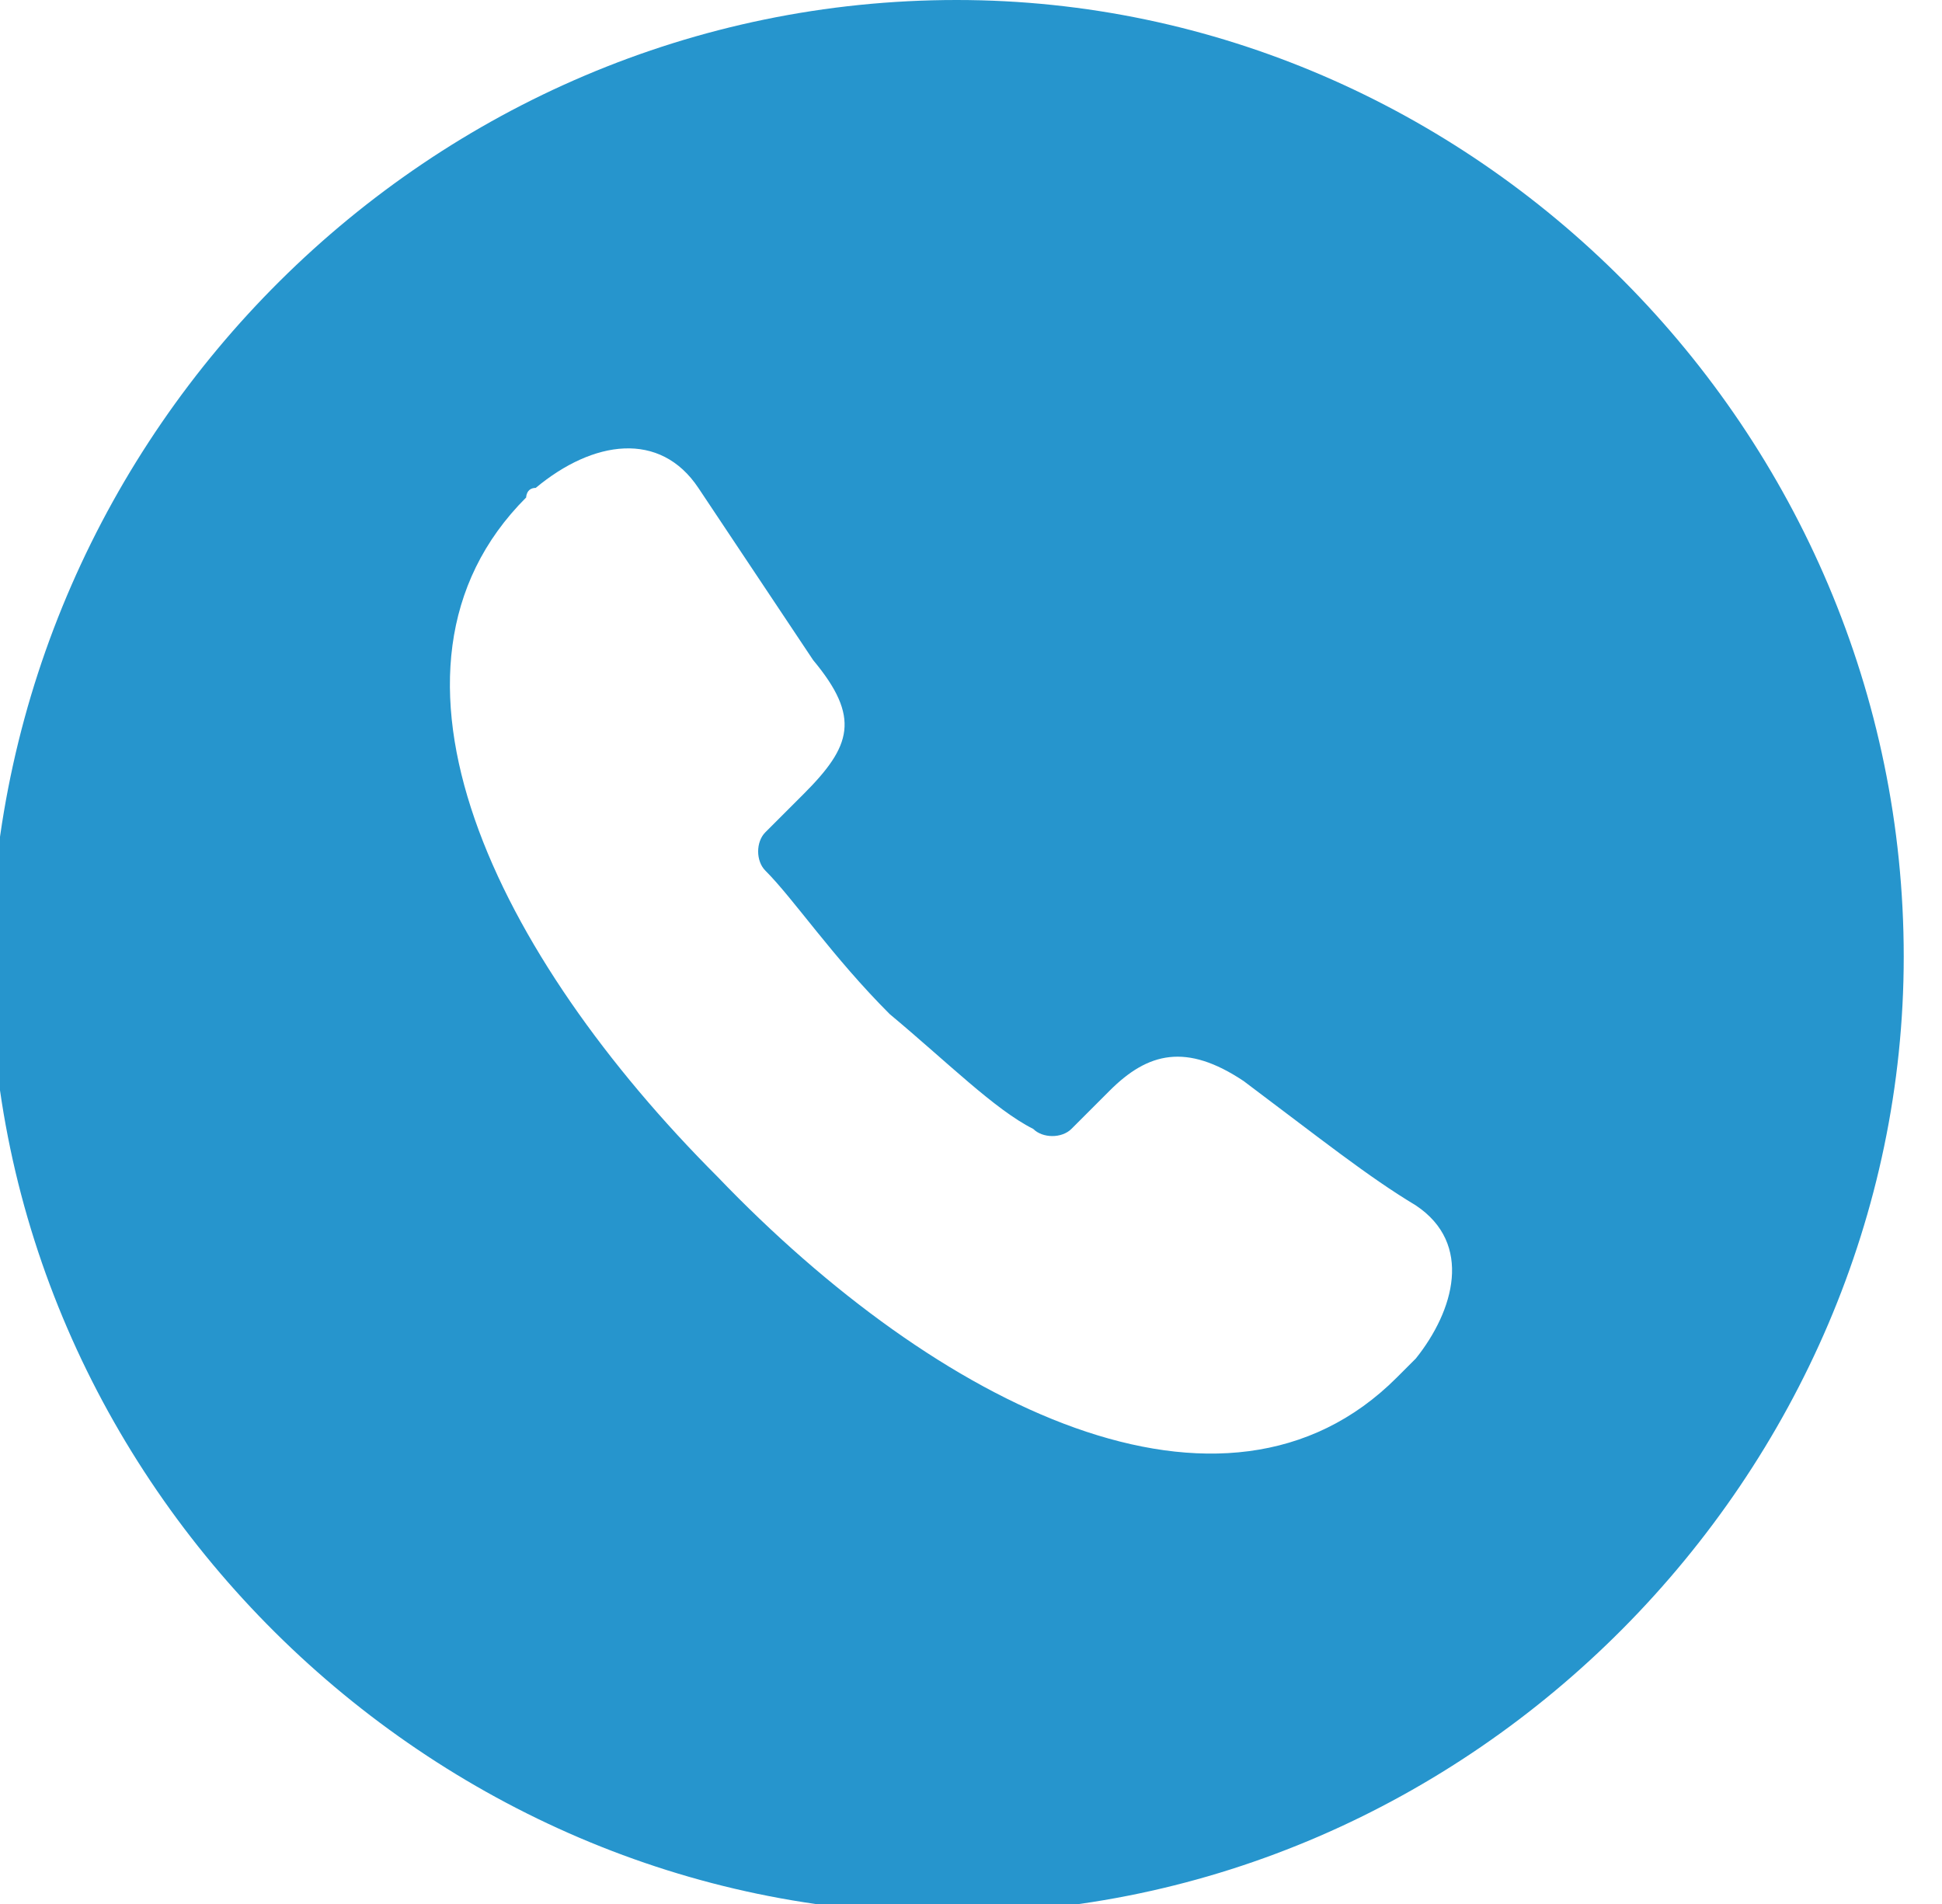
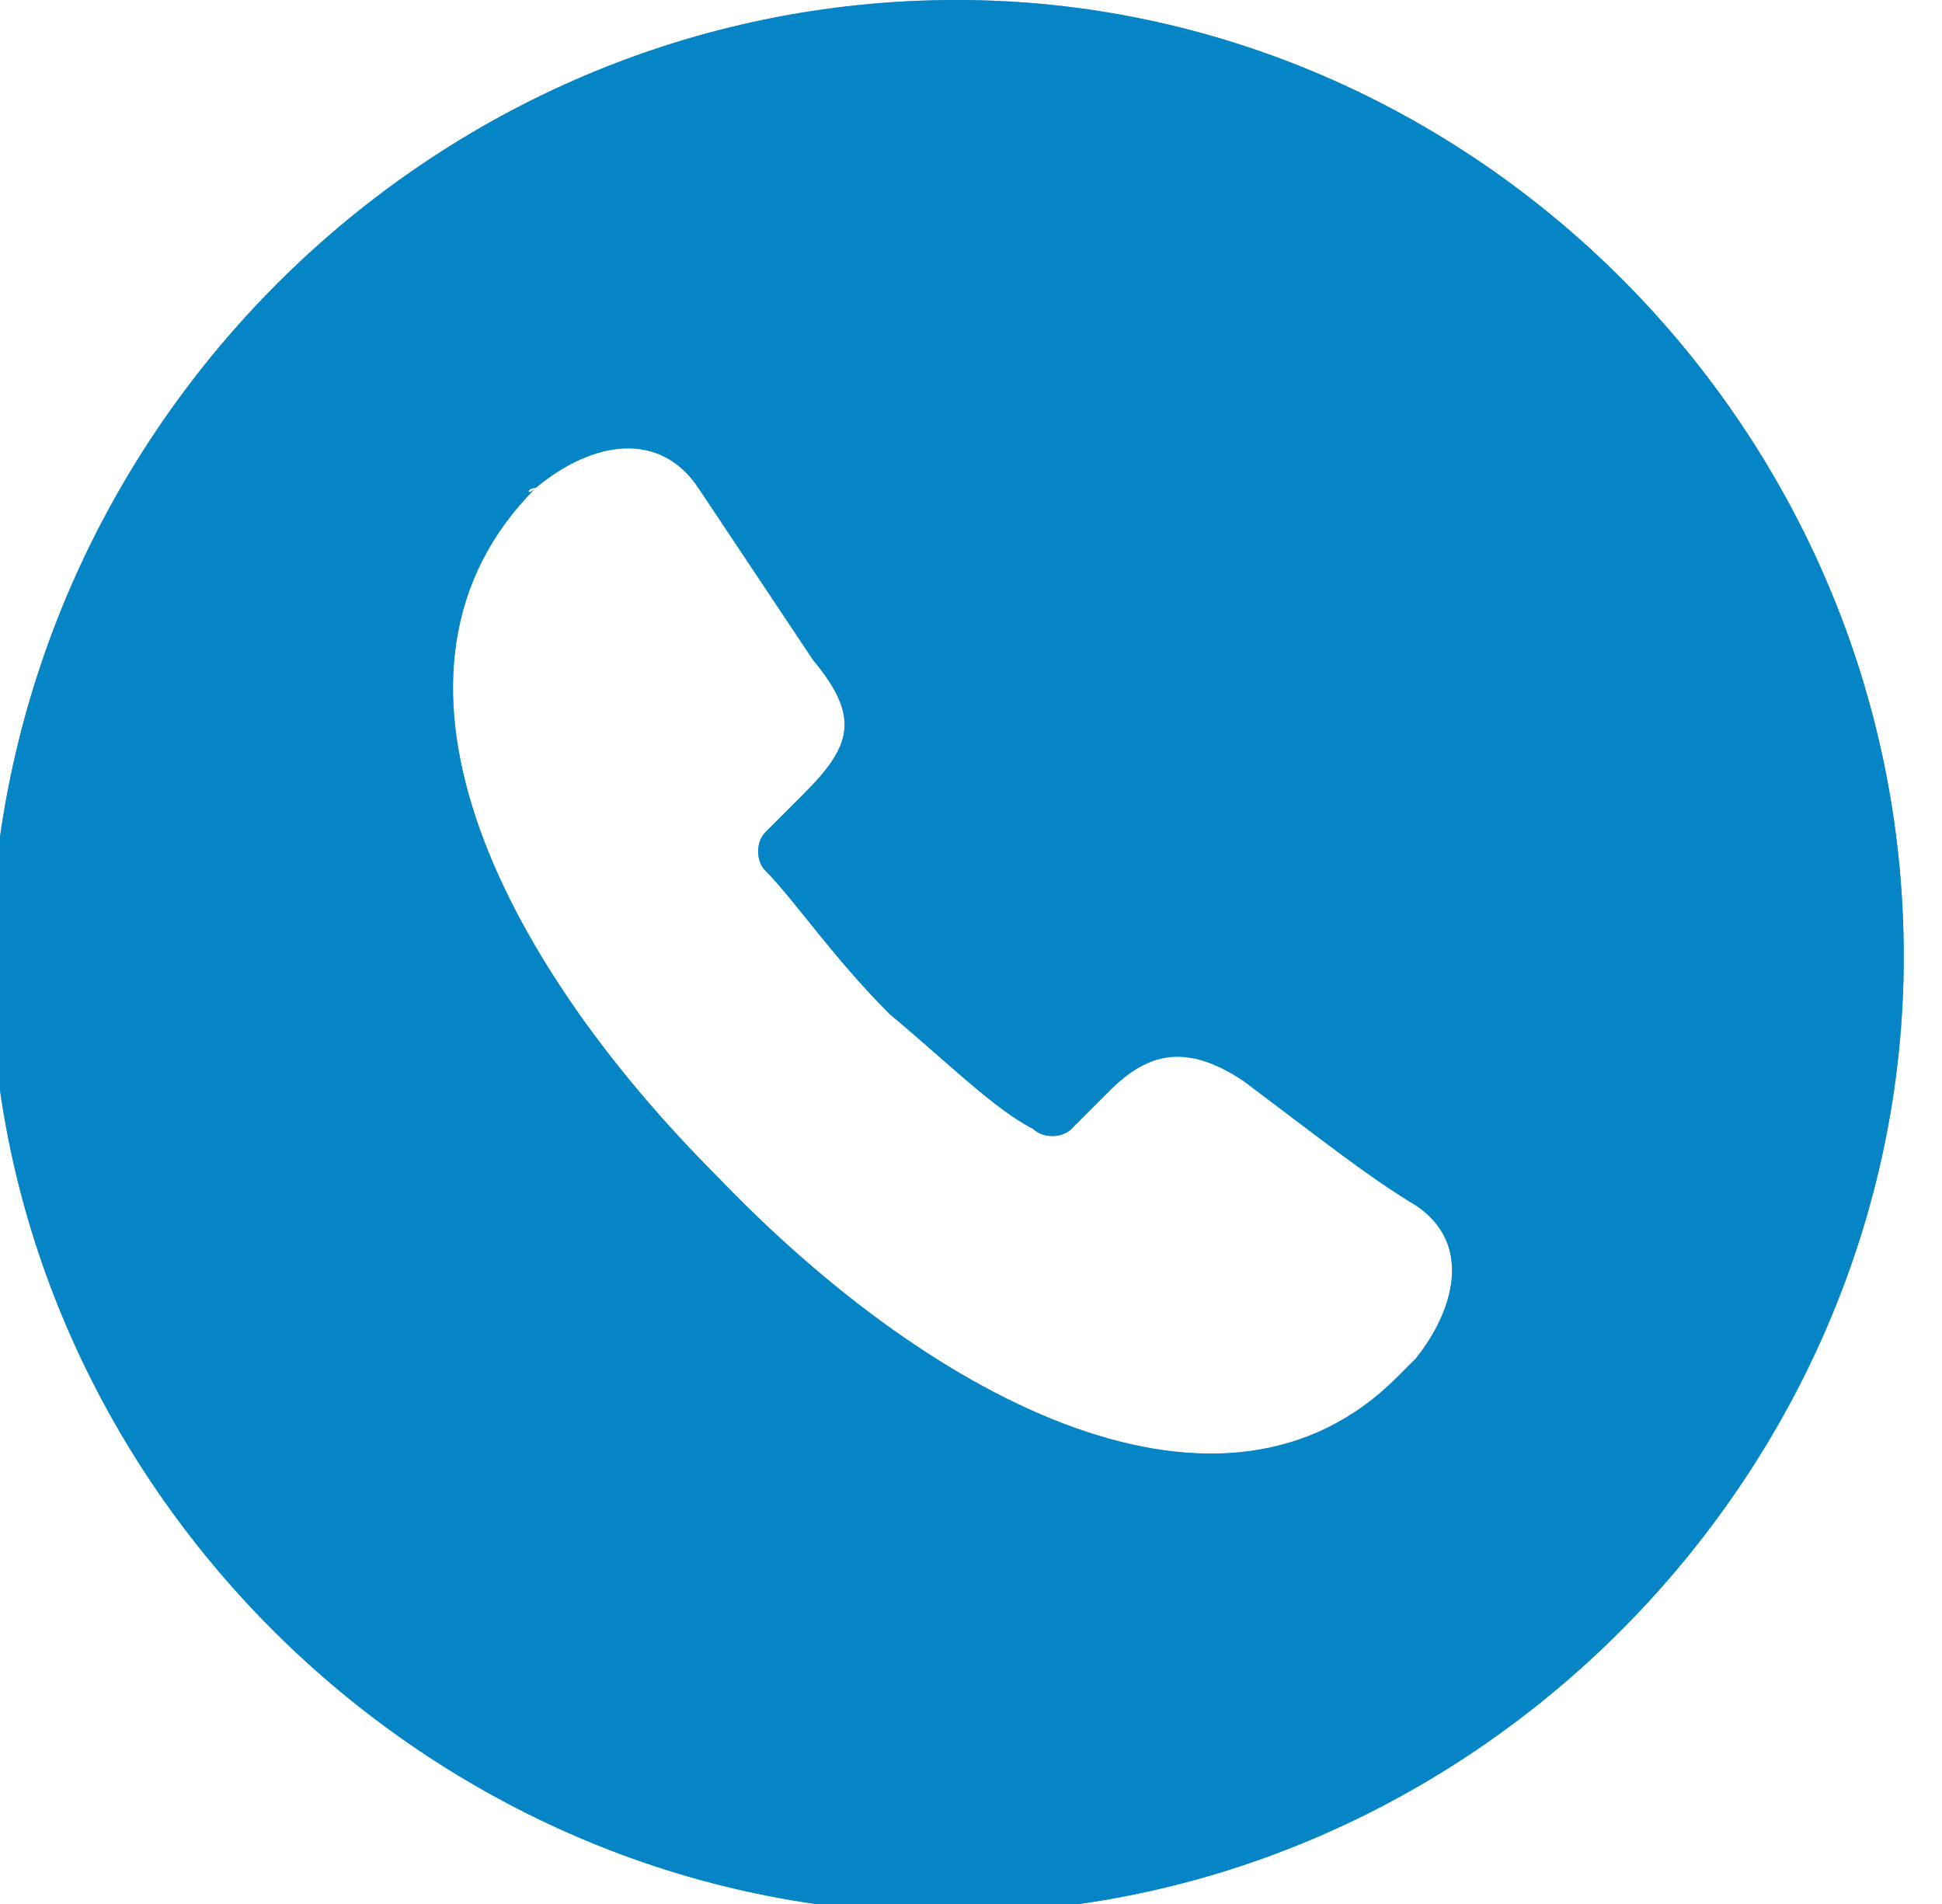
<svg xmlns="http://www.w3.org/2000/svg" version="1.1" id="Layer_1" x="0px" y="0px" viewBox="0 0 20.3 19.9" style="enable-background:new 0 0 20.3 19.9;" xml:space="preserve">
  <style type="text/css">
	.st0{fill:#0083C4;fill-opacity:0;}
	.st1{fill:#0083C4;fill-opacity:0.85;}
</style>
  <g>
    <rect class="st0" width="20.3" height="19.9" />
-     <path class="st1" d="M19.9,10c0,5.4-4.5,10-10,10c-5.4,0-10-4.5-10-10C0,4.5,4.5,0,10,0C15.4,0,19.9,4.5,19.9,10z M5.6,5.1   c-0.1,0-0.1,0.1-0.1,0.1C3.7,7,5.2,10,7.5,12.3c2.3,2.4,5.3,3.9,7.1,2.1c0.1-0.1,0.1-0.1,0.2-0.2c0.4-0.5,0.6-1.2,0-1.6   c-0.5-0.3-1-0.7-1.8-1.3c-0.6-0.4-1-0.3-1.4,0.1l-0.4,0.4c-0.1,0.1-0.3,0.1-0.4,0c-0.4-0.2-0.9-0.7-1.5-1.2c-0.6-0.6-1-1.2-1.3-1.5   C7.9,9,7.9,8.8,8,8.7l0.4-0.4c0.5-0.5,0.6-0.8,0.1-1.4L7.3,5.1C6.9,4.5,6.2,4.6,5.6,5.1z" />
+     <path class="st1" d="M19.9,10c0,5.4-4.5,10-10,10c-5.4,0-10-4.5-10-10C0,4.5,4.5,0,10,0C15.4,0,19.9,4.5,19.9,10z M5.6,5.1   C5.5,5.1,5.5,5.2,5.6,5.1C3.7,7,5.2,10,7.5,12.3c2.3,2.4,5.3,3.9,7.1,2.1c0.1-0.1,0.1-0.1,0.2-0.2c0.4-0.5,0.6-1.2,0-1.6   c-0.5-0.3-1-0.7-1.8-1.3c-0.6-0.4-1-0.3-1.4,0.1l-0.4,0.4c-0.1,0.1-0.3,0.1-0.4,0c-0.4-0.2-0.9-0.7-1.5-1.2C8.7,10,8.3,9.4,8,9.1   C7.9,9,7.9,8.8,8,8.7l0.4-0.4C8.9,7.8,9,7.5,8.5,6.9L7.3,5.1C6.9,4.5,6.2,4.6,5.6,5.1z" />
+   </g>
+   <g>
+     <rect class="st0" width="20.3" height="19.9" />
+     <path class="st1" d="M19.9,10c0,5.4-4.5,10-10,10c-5.4,0-10-4.5-10-10C0,4.5,4.5,0,10,0C15.4,0,19.9,4.5,19.9,10z M5.6,5.1   C5.5,5.1,5.5,5.2,5.6,5.1C3.7,7,5.2,10,7.5,12.3c2.3,2.4,5.3,3.9,7.1,2.1c0.1-0.1,0.1-0.1,0.2-0.2c0.4-0.5,0.6-1.2,0-1.6   c-0.5-0.3-1-0.7-1.8-1.3c-0.6-0.4-1-0.3-1.4,0.1l-0.4,0.4c-0.1,0.1-0.3,0.1-0.4,0c-0.4-0.2-0.9-0.7-1.5-1.2C8.7,10,8.3,9.4,8,9.1   C7.9,9,7.9,8.8,8,8.7l0.4-0.4C8.9,7.8,9,7.5,8.5,6.9L7.3,5.1C6.9,4.5,6.2,4.6,5.6,5.1z" />
  </g>
</svg>
